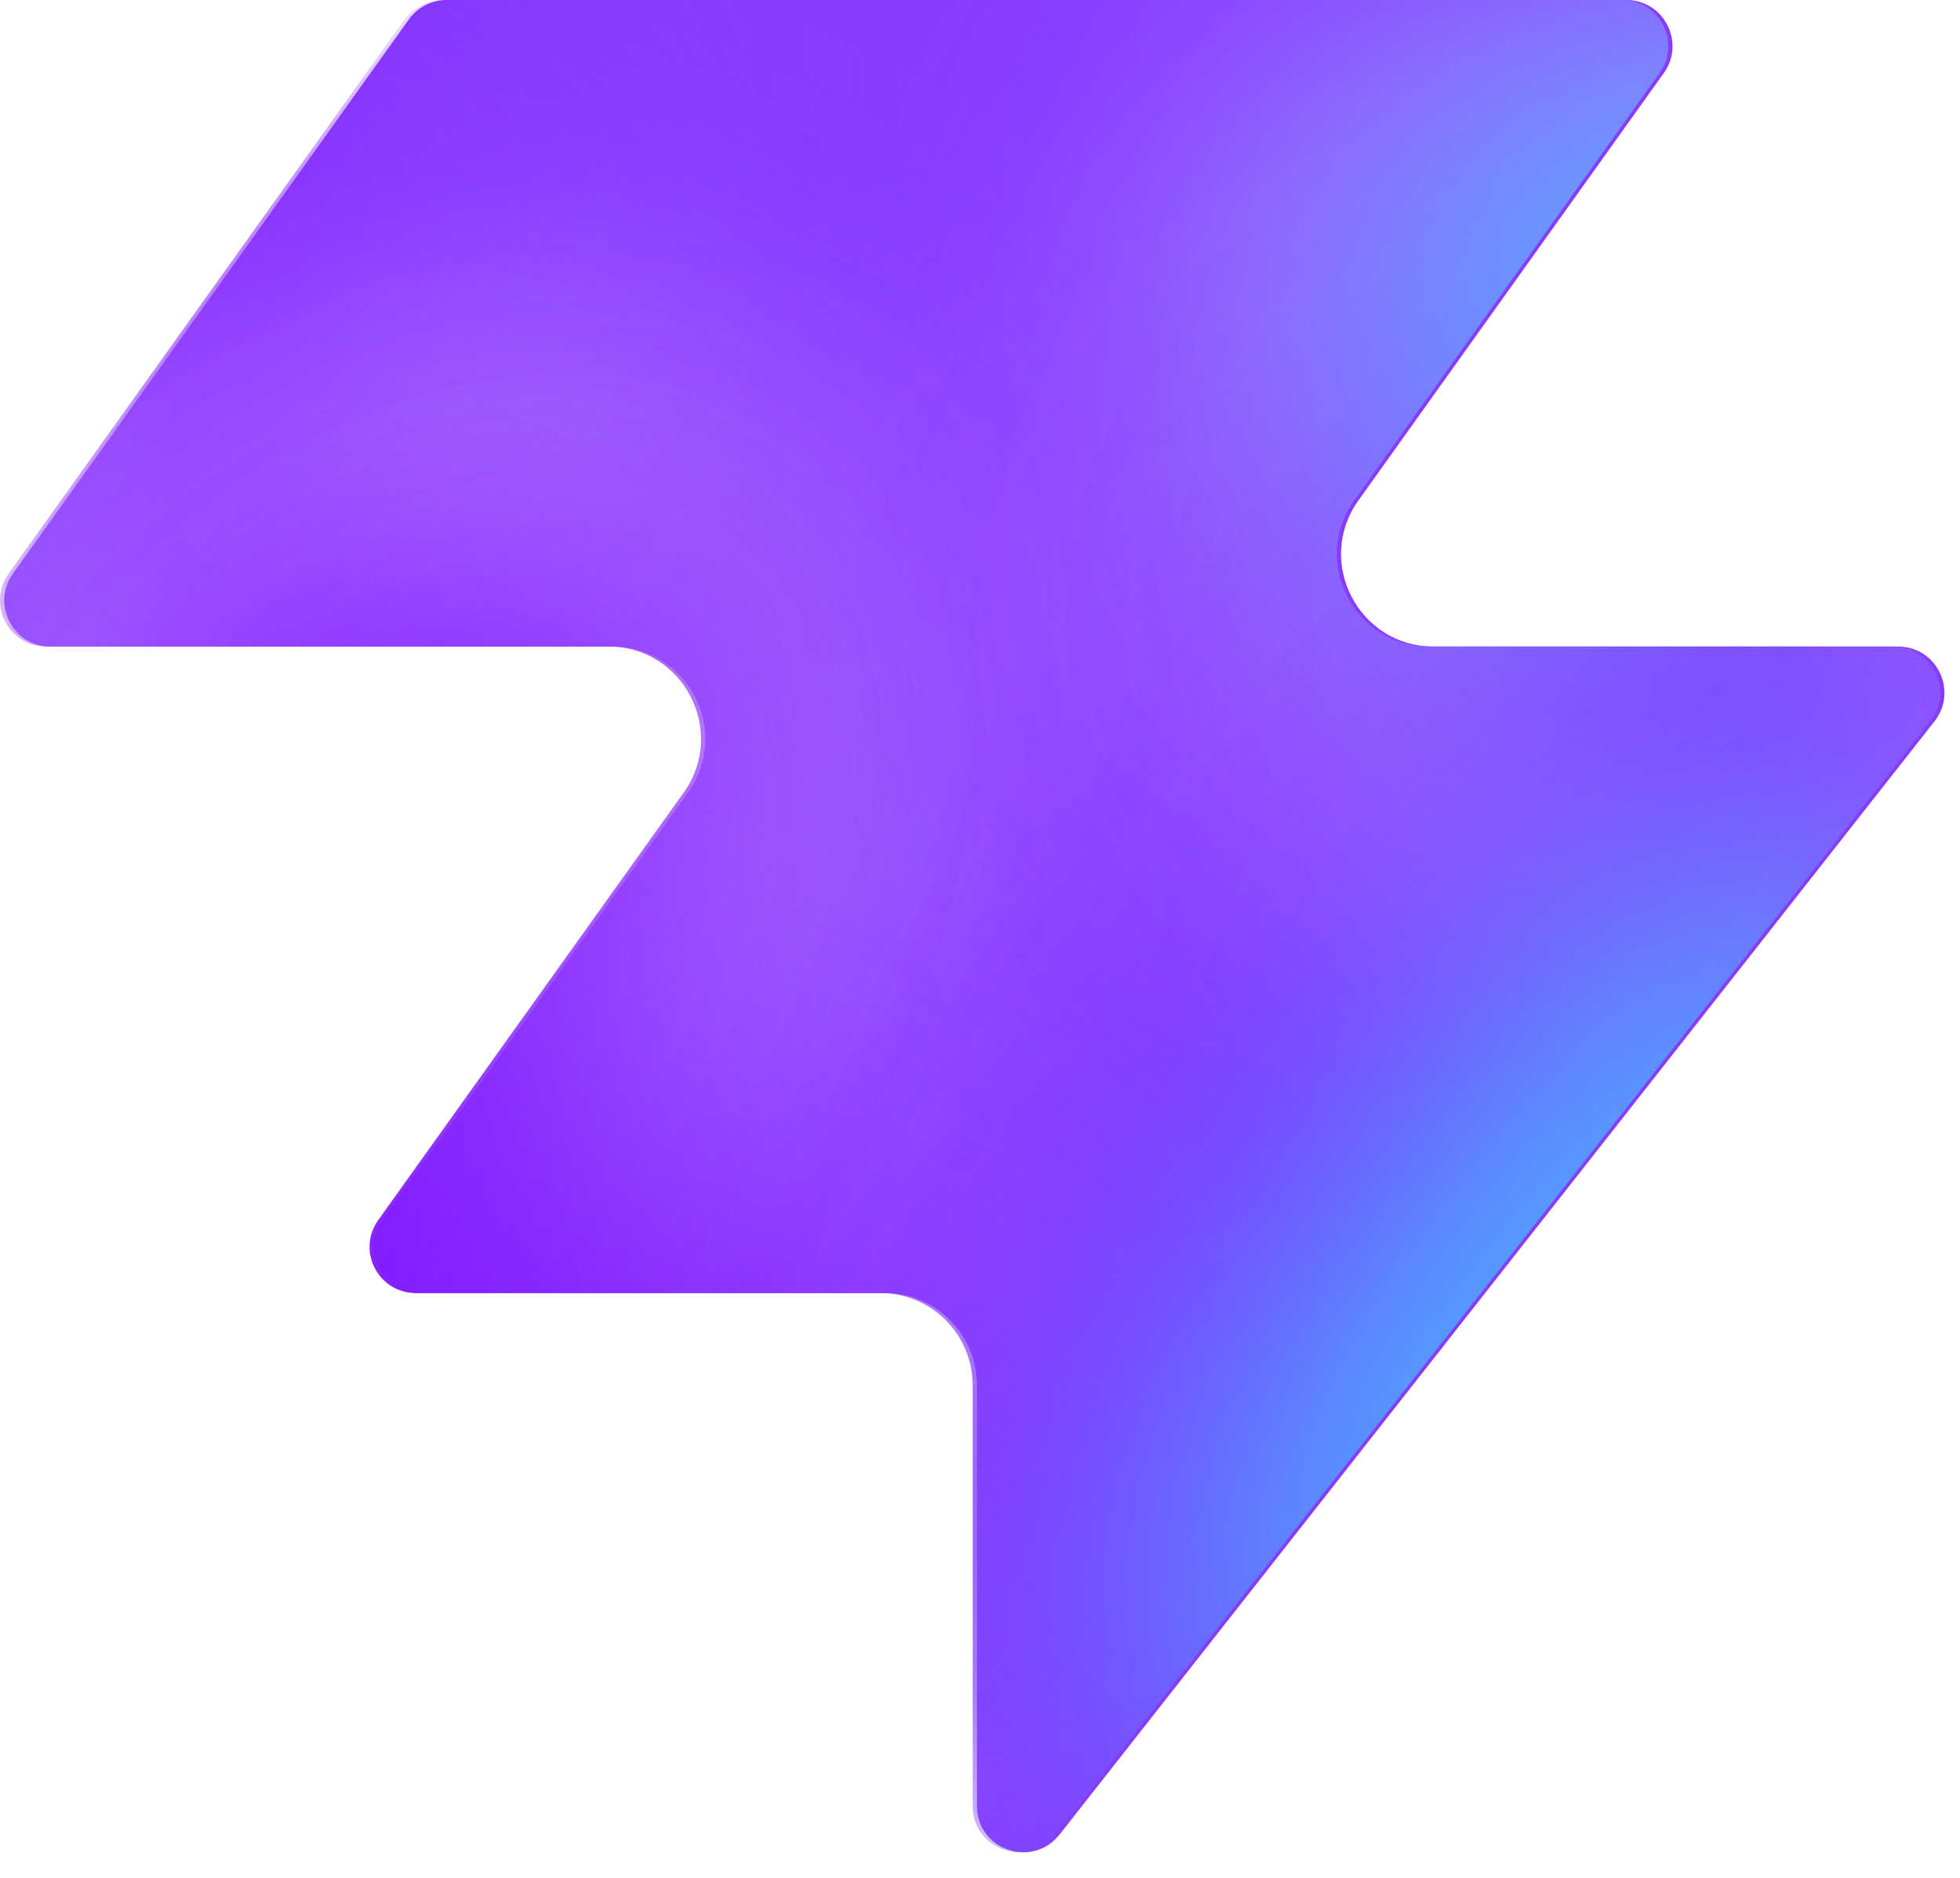
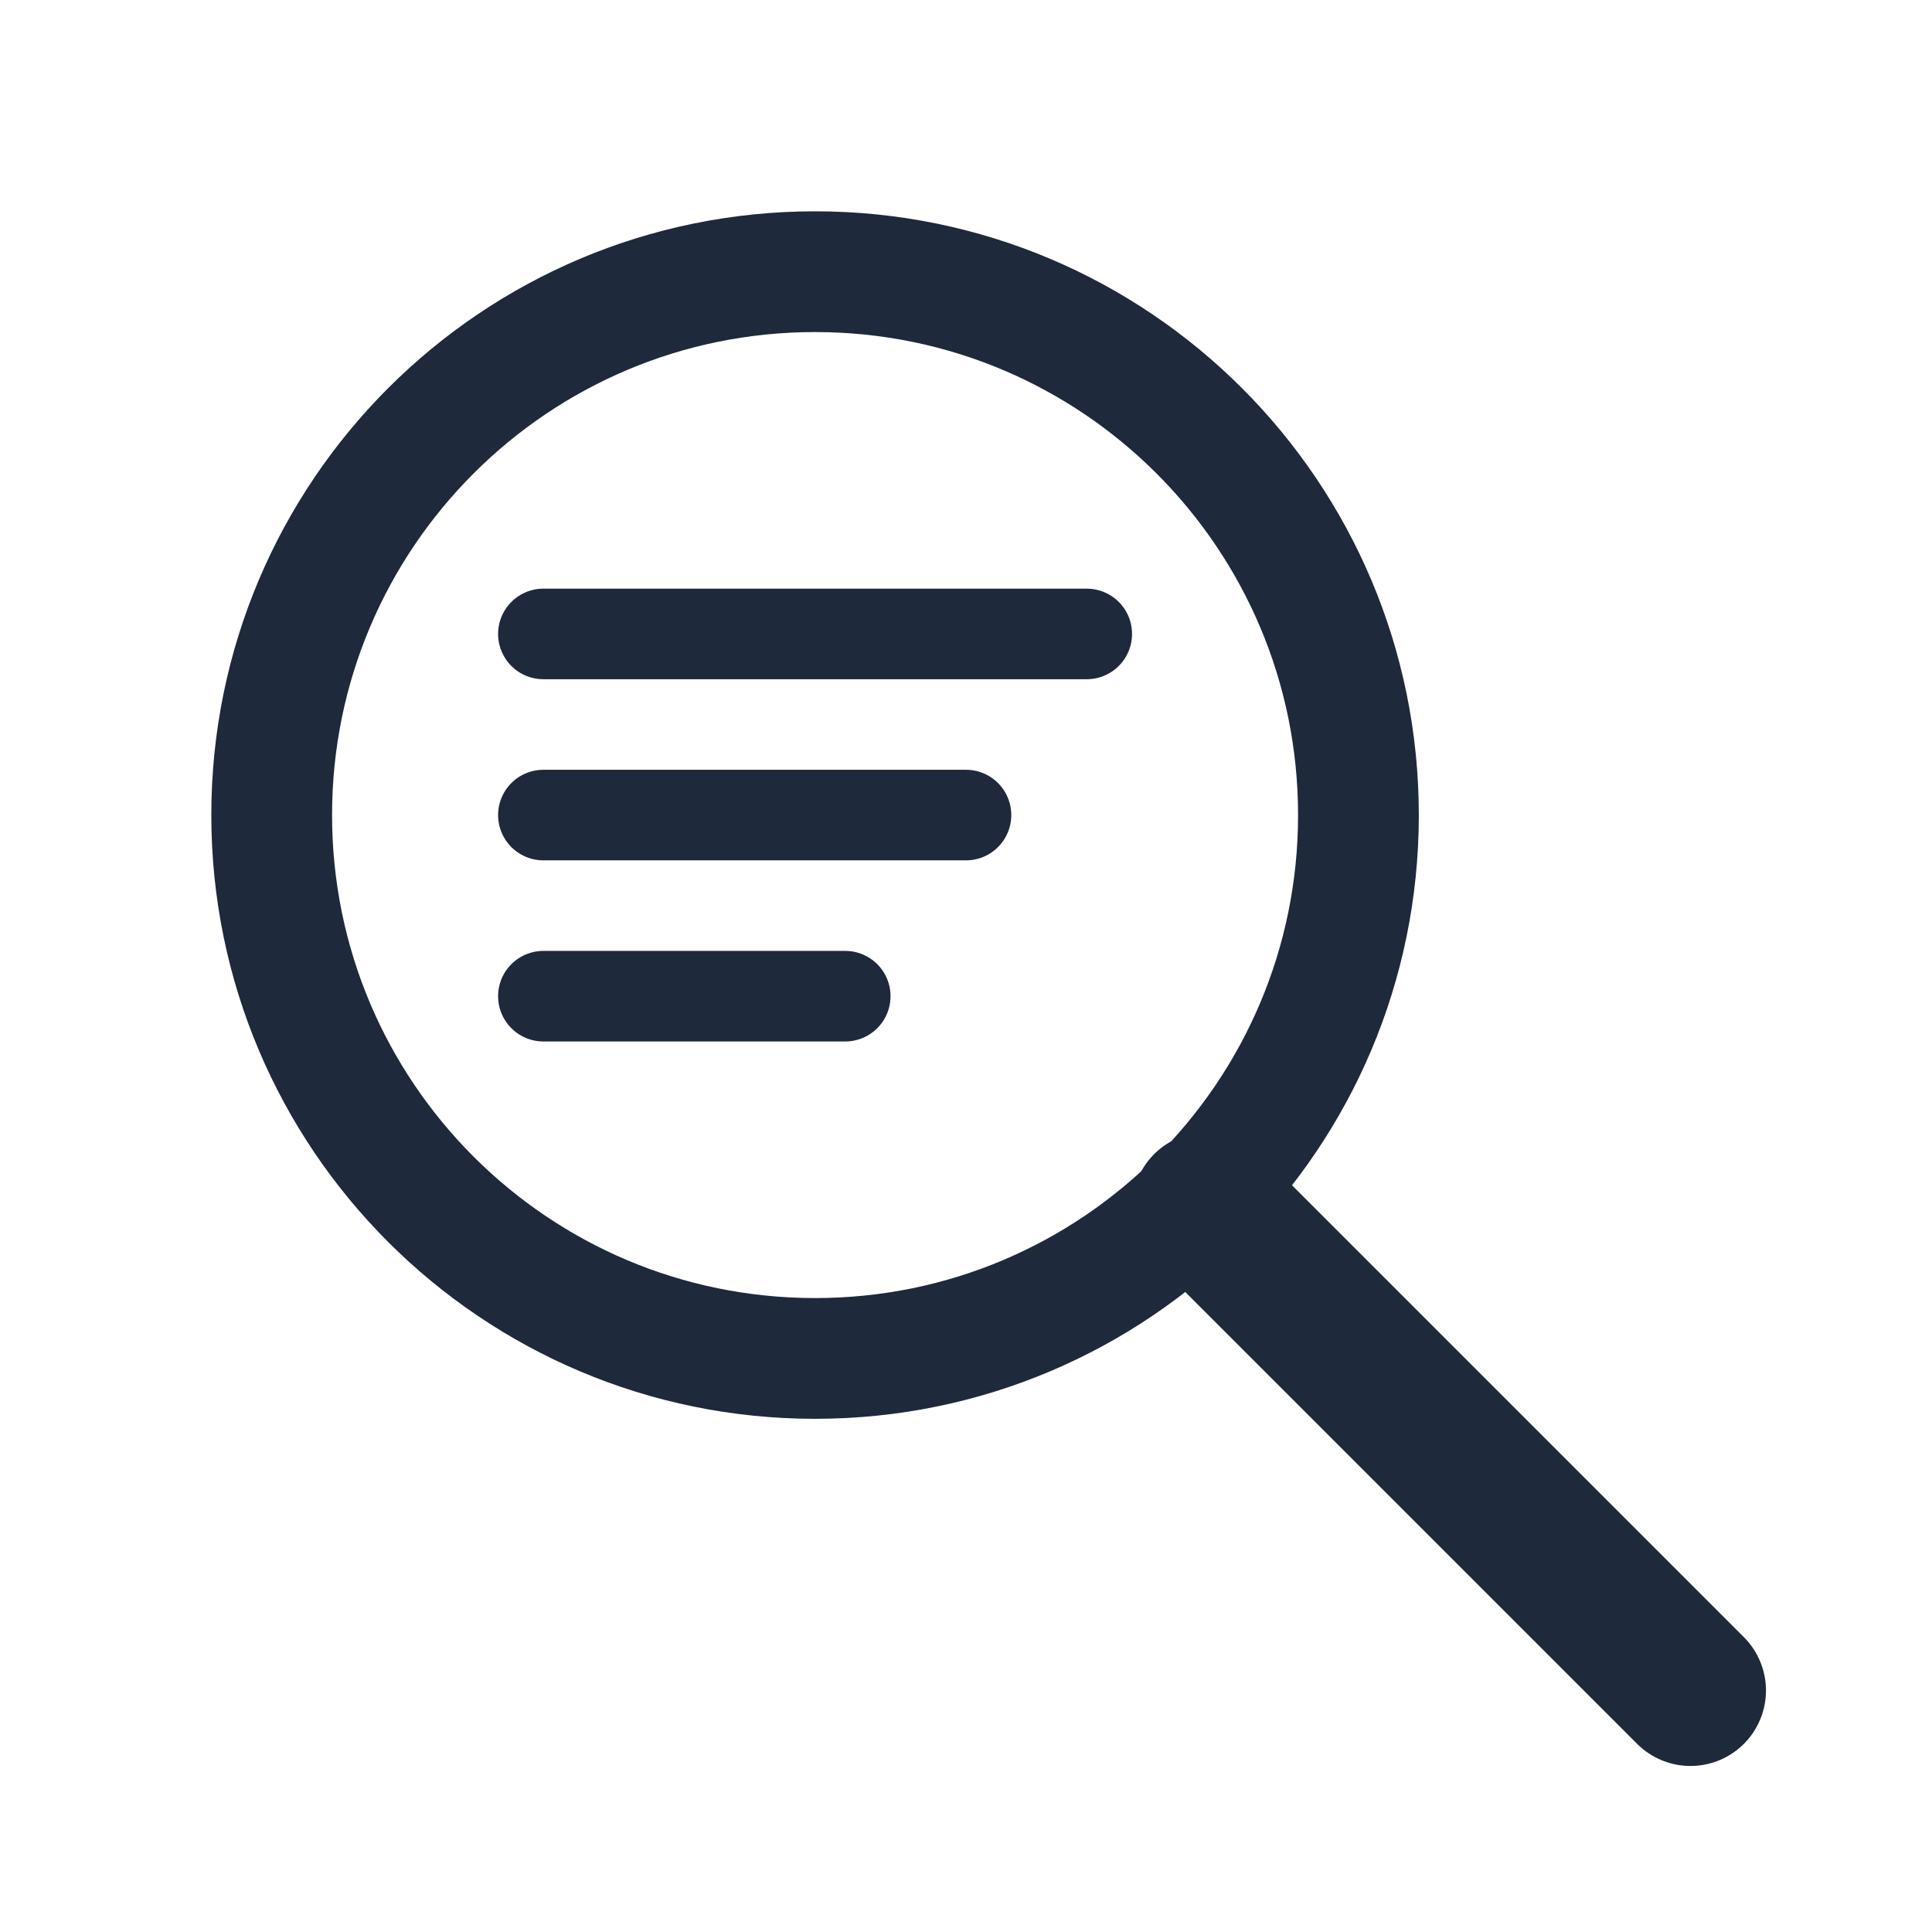
- <svg xmlns="http://www.w3.org/2000/svg" width="48" height="46" fill="none" viewBox="0 0 48 46">
-   <path fill="#863bff" d="M25.946 44.938c-.664.845-2.021.375-2.021-.698V33.937a2.26 2.26 0 0 0-2.262-2.262H10.287c-.92 0-1.456-1.04-.92-1.788l7.48-10.471c1.07-1.497 0-3.578-1.842-3.578H1.237c-.92 0-1.456-1.04-.92-1.788L10.013.474c.214-.297.556-.474.92-.474h28.894c.92 0 1.456 1.04.92 1.788l-7.48 10.471c-1.07 1.498 0 3.579 1.842 3.579h11.377c.943 0 1.473 1.088.89 1.83L25.947 44.94z" style="fill:#863bff;fill:color(display-p3 .525 .23 1);fill-opacity:1" />
-   <mask id="a" width="48" height="46" x="0" y="0" maskUnits="userSpaceOnUse" style="mask-type:alpha">
-     <path fill="#000" d="M25.842 44.938c-.664.844-2.021.375-2.021-.698V33.937a2.26 2.26 0 0 0-2.262-2.262H10.183c-.92 0-1.456-1.04-.92-1.788l7.48-10.471c1.07-1.498 0-3.579-1.842-3.579H1.133c-.92 0-1.456-1.04-.92-1.787L9.91.473c.214-.297.556-.474.92-.474h28.894c.92 0 1.456 1.04.92 1.788l-7.48 10.471c-1.07 1.498 0 3.578 1.842 3.578h11.377c.943 0 1.473 1.088.89 1.832L25.843 44.94z" style="fill:#000;fill-opacity:1" />
-   </mask>
-   <g mask="url(#a)">
-     <g filter="url(#b)">
-       <ellipse cx="5.508" cy="14.704" fill="#ede6ff" rx="5.508" ry="14.704" style="fill:#ede6ff;fill:color(display-p3 .927 .903 1);fill-opacity:1" transform="matrix(.00324 1 1 -.00324 -4.47 31.516)" />
-     </g>
-     <g filter="url(#c)">
-       <ellipse cx="10.399" cy="29.851" fill="#ede6ff" rx="10.399" ry="29.851" style="fill:#ede6ff;fill:color(display-p3 .927 .903 1);fill-opacity:1" transform="matrix(.00324 1 1 -.00324 -39.328 7.883)" />
-     </g>
-     <g filter="url(#d)">
-       <ellipse cx="5.508" cy="30.487" fill="#7e14ff" rx="5.508" ry="30.487" style="fill:#7e14ff;fill:color(display-p3 .492 .077 1);fill-opacity:1" transform="rotate(89.814 -25.913 -14.639)scale(1 -1)" />
-     </g>
-     <g filter="url(#e)">
-       <ellipse cx="5.508" cy="30.599" fill="#7e14ff" rx="5.508" ry="30.599" style="fill:#7e14ff;fill:color(display-p3 .492 .077 1);fill-opacity:1" transform="rotate(89.814 -32.644 -3.334)scale(1 -1)" />
-     </g>
-     <g filter="url(#f)">
-       <ellipse cx="5.508" cy="30.599" fill="#7e14ff" rx="5.508" ry="30.599" style="fill:#7e14ff;fill:color(display-p3 .492 .077 1);fill-opacity:1" transform="matrix(.00324 1 1 -.00324 -34.34 30.47)" />
-     </g>
-     <g filter="url(#g)">
-       <ellipse cx="14.072" cy="22.078" fill="#ede6ff" rx="14.072" ry="22.078" style="fill:#ede6ff;fill:color(display-p3 .927 .903 1);fill-opacity:1" transform="rotate(93.35 24.506 48.493)scale(-1 1)" />
-     </g>
-     <g filter="url(#h)">
-       <ellipse cx="3.47" cy="21.501" fill="#7e14ff" rx="3.47" ry="21.501" style="fill:#7e14ff;fill:color(display-p3 .492 .077 1);fill-opacity:1" transform="rotate(89.009 28.708 47.59)scale(-1 1)" />
-     </g>
-     <g filter="url(#i)">
-       <ellipse cx="3.47" cy="21.501" fill="#7e14ff" rx="3.47" ry="21.501" style="fill:#7e14ff;fill:color(display-p3 .492 .077 1);fill-opacity:1" transform="rotate(89.009 28.708 47.59)scale(-1 1)" />
-     </g>
-     <g filter="url(#j)">
-       <ellipse cx=".387" cy="8.972" fill="#7e14ff" rx="4.407" ry="29.108" style="fill:#7e14ff;fill:color(display-p3 .492 .077 1);fill-opacity:1" transform="rotate(39.51 .387 8.972)" />
-     </g>
-     <g filter="url(#k)">
-       <ellipse cx="47.523" cy="-6.092" fill="#7e14ff" rx="4.407" ry="29.108" style="fill:#7e14ff;fill:color(display-p3 .492 .077 1);fill-opacity:1" transform="rotate(37.892 47.523 -6.092)" />
-     </g>
-     <g filter="url(#l)">
-       <ellipse cx="41.412" cy="6.333" fill="#47bfff" rx="5.971" ry="9.665" style="fill:#47bfff;fill:color(display-p3 .28 .748 1);fill-opacity:1" transform="rotate(37.892 41.412 6.333)" />
-     </g>
-     <g filter="url(#m)">
-       <ellipse cx="-1.879" cy="38.332" fill="#7e14ff" rx="4.407" ry="29.108" style="fill:#7e14ff;fill:color(display-p3 .492 .077 1);fill-opacity:1" transform="rotate(37.892 -1.88 38.332)" />
-     </g>
-     <g filter="url(#n)">
-       <ellipse cx="-1.879" cy="38.332" fill="#7e14ff" rx="4.407" ry="29.108" style="fill:#7e14ff;fill:color(display-p3 .492 .077 1);fill-opacity:1" transform="rotate(37.892 -1.88 38.332)" />
-     </g>
-     <g filter="url(#o)">
-       <ellipse cx="35.651" cy="29.907" fill="#7e14ff" rx="4.407" ry="29.108" style="fill:#7e14ff;fill:color(display-p3 .492 .077 1);fill-opacity:1" transform="rotate(37.892 35.651 29.907)" />
-     </g>
-     <g filter="url(#p)">
-       <ellipse cx="38.418" cy="32.4" fill="#47bfff" rx="5.971" ry="15.297" style="fill:#47bfff;fill:color(display-p3 .28 .748 1);fill-opacity:1" transform="rotate(37.892 38.418 32.4)" />
-     </g>
-   </g>
-   <defs>
-     <filter id="b" width="60.045" height="41.654" x="-19.77" y="16.149" color-interpolation-filters="sRGB" filterUnits="userSpaceOnUse">
-       <feFlood flood-opacity="0" result="BackgroundImageFix" />
-       <feBlend in="SourceGraphic" in2="BackgroundImageFix" result="shape" />
-       <feGaussianBlur result="effect1_foregroundBlur_2002_17158" stdDeviation="7.659" />
-     </filter>
-     <filter id="c" width="90.34" height="51.437" x="-54.613" y="-7.533" color-interpolation-filters="sRGB" filterUnits="userSpaceOnUse">
-       <feFlood flood-opacity="0" result="BackgroundImageFix" />
-       <feBlend in="SourceGraphic" in2="BackgroundImageFix" result="shape" />
-       <feGaussianBlur result="effect1_foregroundBlur_2002_17158" stdDeviation="7.659" />
-     </filter>
-     <filter id="d" width="79.355" height="29.4" x="-49.64" y="2.03" color-interpolation-filters="sRGB" filterUnits="userSpaceOnUse">
-       <feFlood flood-opacity="0" result="BackgroundImageFix" />
-       <feBlend in="SourceGraphic" in2="BackgroundImageFix" result="shape" />
-       <feGaussianBlur result="effect1_foregroundBlur_2002_17158" stdDeviation="4.596" />
-     </filter>
-     <filter id="e" width="79.579" height="29.4" x="-45.045" y="20.029" color-interpolation-filters="sRGB" filterUnits="userSpaceOnUse">
-       <feFlood flood-opacity="0" result="BackgroundImageFix" />
-       <feBlend in="SourceGraphic" in2="BackgroundImageFix" result="shape" />
-       <feGaussianBlur result="effect1_foregroundBlur_2002_17158" stdDeviation="4.596" />
-     </filter>
-     <filter id="f" width="79.579" height="29.4" x="-43.513" y="21.178" color-interpolation-filters="sRGB" filterUnits="userSpaceOnUse">
-       <feFlood flood-opacity="0" result="BackgroundImageFix" />
-       <feBlend in="SourceGraphic" in2="BackgroundImageFix" result="shape" />
-       <feGaussianBlur result="effect1_foregroundBlur_2002_17158" stdDeviation="4.596" />
-     </filter>
-     <filter id="g" width="74.749" height="58.852" x="15.756" y="-17.901" color-interpolation-filters="sRGB" filterUnits="userSpaceOnUse">
-       <feFlood flood-opacity="0" result="BackgroundImageFix" />
-       <feBlend in="SourceGraphic" in2="BackgroundImageFix" result="shape" />
-       <feGaussianBlur result="effect1_foregroundBlur_2002_17158" stdDeviation="7.659" />
-     </filter>
-     <filter id="h" width="61.377" height="25.362" x="23.548" y="2.284" color-interpolation-filters="sRGB" filterUnits="userSpaceOnUse">
-       <feFlood flood-opacity="0" result="BackgroundImageFix" />
-       <feBlend in="SourceGraphic" in2="BackgroundImageFix" result="shape" />
-       <feGaussianBlur result="effect1_foregroundBlur_2002_17158" stdDeviation="4.596" />
-     </filter>
-     <filter id="i" width="61.377" height="25.362" x="23.548" y="2.284" color-interpolation-filters="sRGB" filterUnits="userSpaceOnUse">
-       <feFlood flood-opacity="0" result="BackgroundImageFix" />
-       <feBlend in="SourceGraphic" in2="BackgroundImageFix" result="shape" />
-       <feGaussianBlur result="effect1_foregroundBlur_2002_17158" stdDeviation="4.596" />
-     </filter>
-     <filter id="j" width="56.045" height="63.649" x="-27.636" y="-22.853" color-interpolation-filters="sRGB" filterUnits="userSpaceOnUse">
-       <feFlood flood-opacity="0" result="BackgroundImageFix" />
-       <feBlend in="SourceGraphic" in2="BackgroundImageFix" result="shape" />
-       <feGaussianBlur result="effect1_foregroundBlur_2002_17158" stdDeviation="4.596" />
-     </filter>
-     <filter id="k" width="54.814" height="64.646" x="20.116" y="-38.415" color-interpolation-filters="sRGB" filterUnits="userSpaceOnUse">
-       <feFlood flood-opacity="0" result="BackgroundImageFix" />
-       <feBlend in="SourceGraphic" in2="BackgroundImageFix" result="shape" />
-       <feGaussianBlur result="effect1_foregroundBlur_2002_17158" stdDeviation="4.596" />
-     </filter>
-     <filter id="l" width="33.541" height="35.313" x="24.641" y="-11.323" color-interpolation-filters="sRGB" filterUnits="userSpaceOnUse">
-       <feFlood flood-opacity="0" result="BackgroundImageFix" />
-       <feBlend in="SourceGraphic" in2="BackgroundImageFix" result="shape" />
-       <feGaussianBlur result="effect1_foregroundBlur_2002_17158" stdDeviation="4.596" />
-     </filter>
-     <filter id="m" width="54.814" height="64.646" x="-29.286" y="6.009" color-interpolation-filters="sRGB" filterUnits="userSpaceOnUse">
-       <feFlood flood-opacity="0" result="BackgroundImageFix" />
-       <feBlend in="SourceGraphic" in2="BackgroundImageFix" result="shape" />
-       <feGaussianBlur result="effect1_foregroundBlur_2002_17158" stdDeviation="4.596" />
-     </filter>
-     <filter id="n" width="54.814" height="64.646" x="-29.286" y="6.009" color-interpolation-filters="sRGB" filterUnits="userSpaceOnUse">
-       <feFlood flood-opacity="0" result="BackgroundImageFix" />
-       <feBlend in="SourceGraphic" in2="BackgroundImageFix" result="shape" />
-       <feGaussianBlur result="effect1_foregroundBlur_2002_17158" stdDeviation="4.596" />
-     </filter>
-     <filter id="o" width="54.814" height="64.646" x="8.244" y="-2.416" color-interpolation-filters="sRGB" filterUnits="userSpaceOnUse">
-       <feFlood flood-opacity="0" result="BackgroundImageFix" />
-       <feBlend in="SourceGraphic" in2="BackgroundImageFix" result="shape" />
-       <feGaussianBlur result="effect1_foregroundBlur_2002_17158" stdDeviation="4.596" />
-     </filter>
-     <filter id="p" width="39.409" height="43.623" x="18.713" y="10.588" color-interpolation-filters="sRGB" filterUnits="userSpaceOnUse">
-       <feFlood flood-opacity="0" result="BackgroundImageFix" />
-       <feBlend in="SourceGraphic" in2="BackgroundImageFix" result="shape" />
-       <feGaussianBlur result="effect1_foregroundBlur_2002_17158" stdDeviation="4.596" />
-     </filter>
-   </defs>
+ <svg xmlns="http://www.w3.org/2000/svg" viewBox="0 0 32 32" fill="none">
+   <style>
+     .lens { stroke: #1e293b; }
+     .data { stroke: #1e293b; }
+     @media (prefers-color-scheme: dark) {
+       .lens { stroke: #e2e8f0; }
+       .data { stroke: #e2e8f0; }
+     }
+   </style>
+   <circle class="lens" cx="13.5" cy="13.5" r="9" stroke-width="2" />
+   <line class="lens" x1="20" y1="20" x2="28" y2="28" stroke-width="2.5" stroke-linecap="round" />
+   <line class="data" x1="9" y1="10.5" x2="18" y2="10.5" stroke-width="1.5" stroke-linecap="round" />
+   <line class="data" x1="9" y1="13.5" x2="16" y2="13.5" stroke-width="1.5" stroke-linecap="round" />
+   <line class="data" x1="9" y1="16.5" x2="14" y2="16.5" stroke-width="1.5" stroke-linecap="round" />
</svg>
